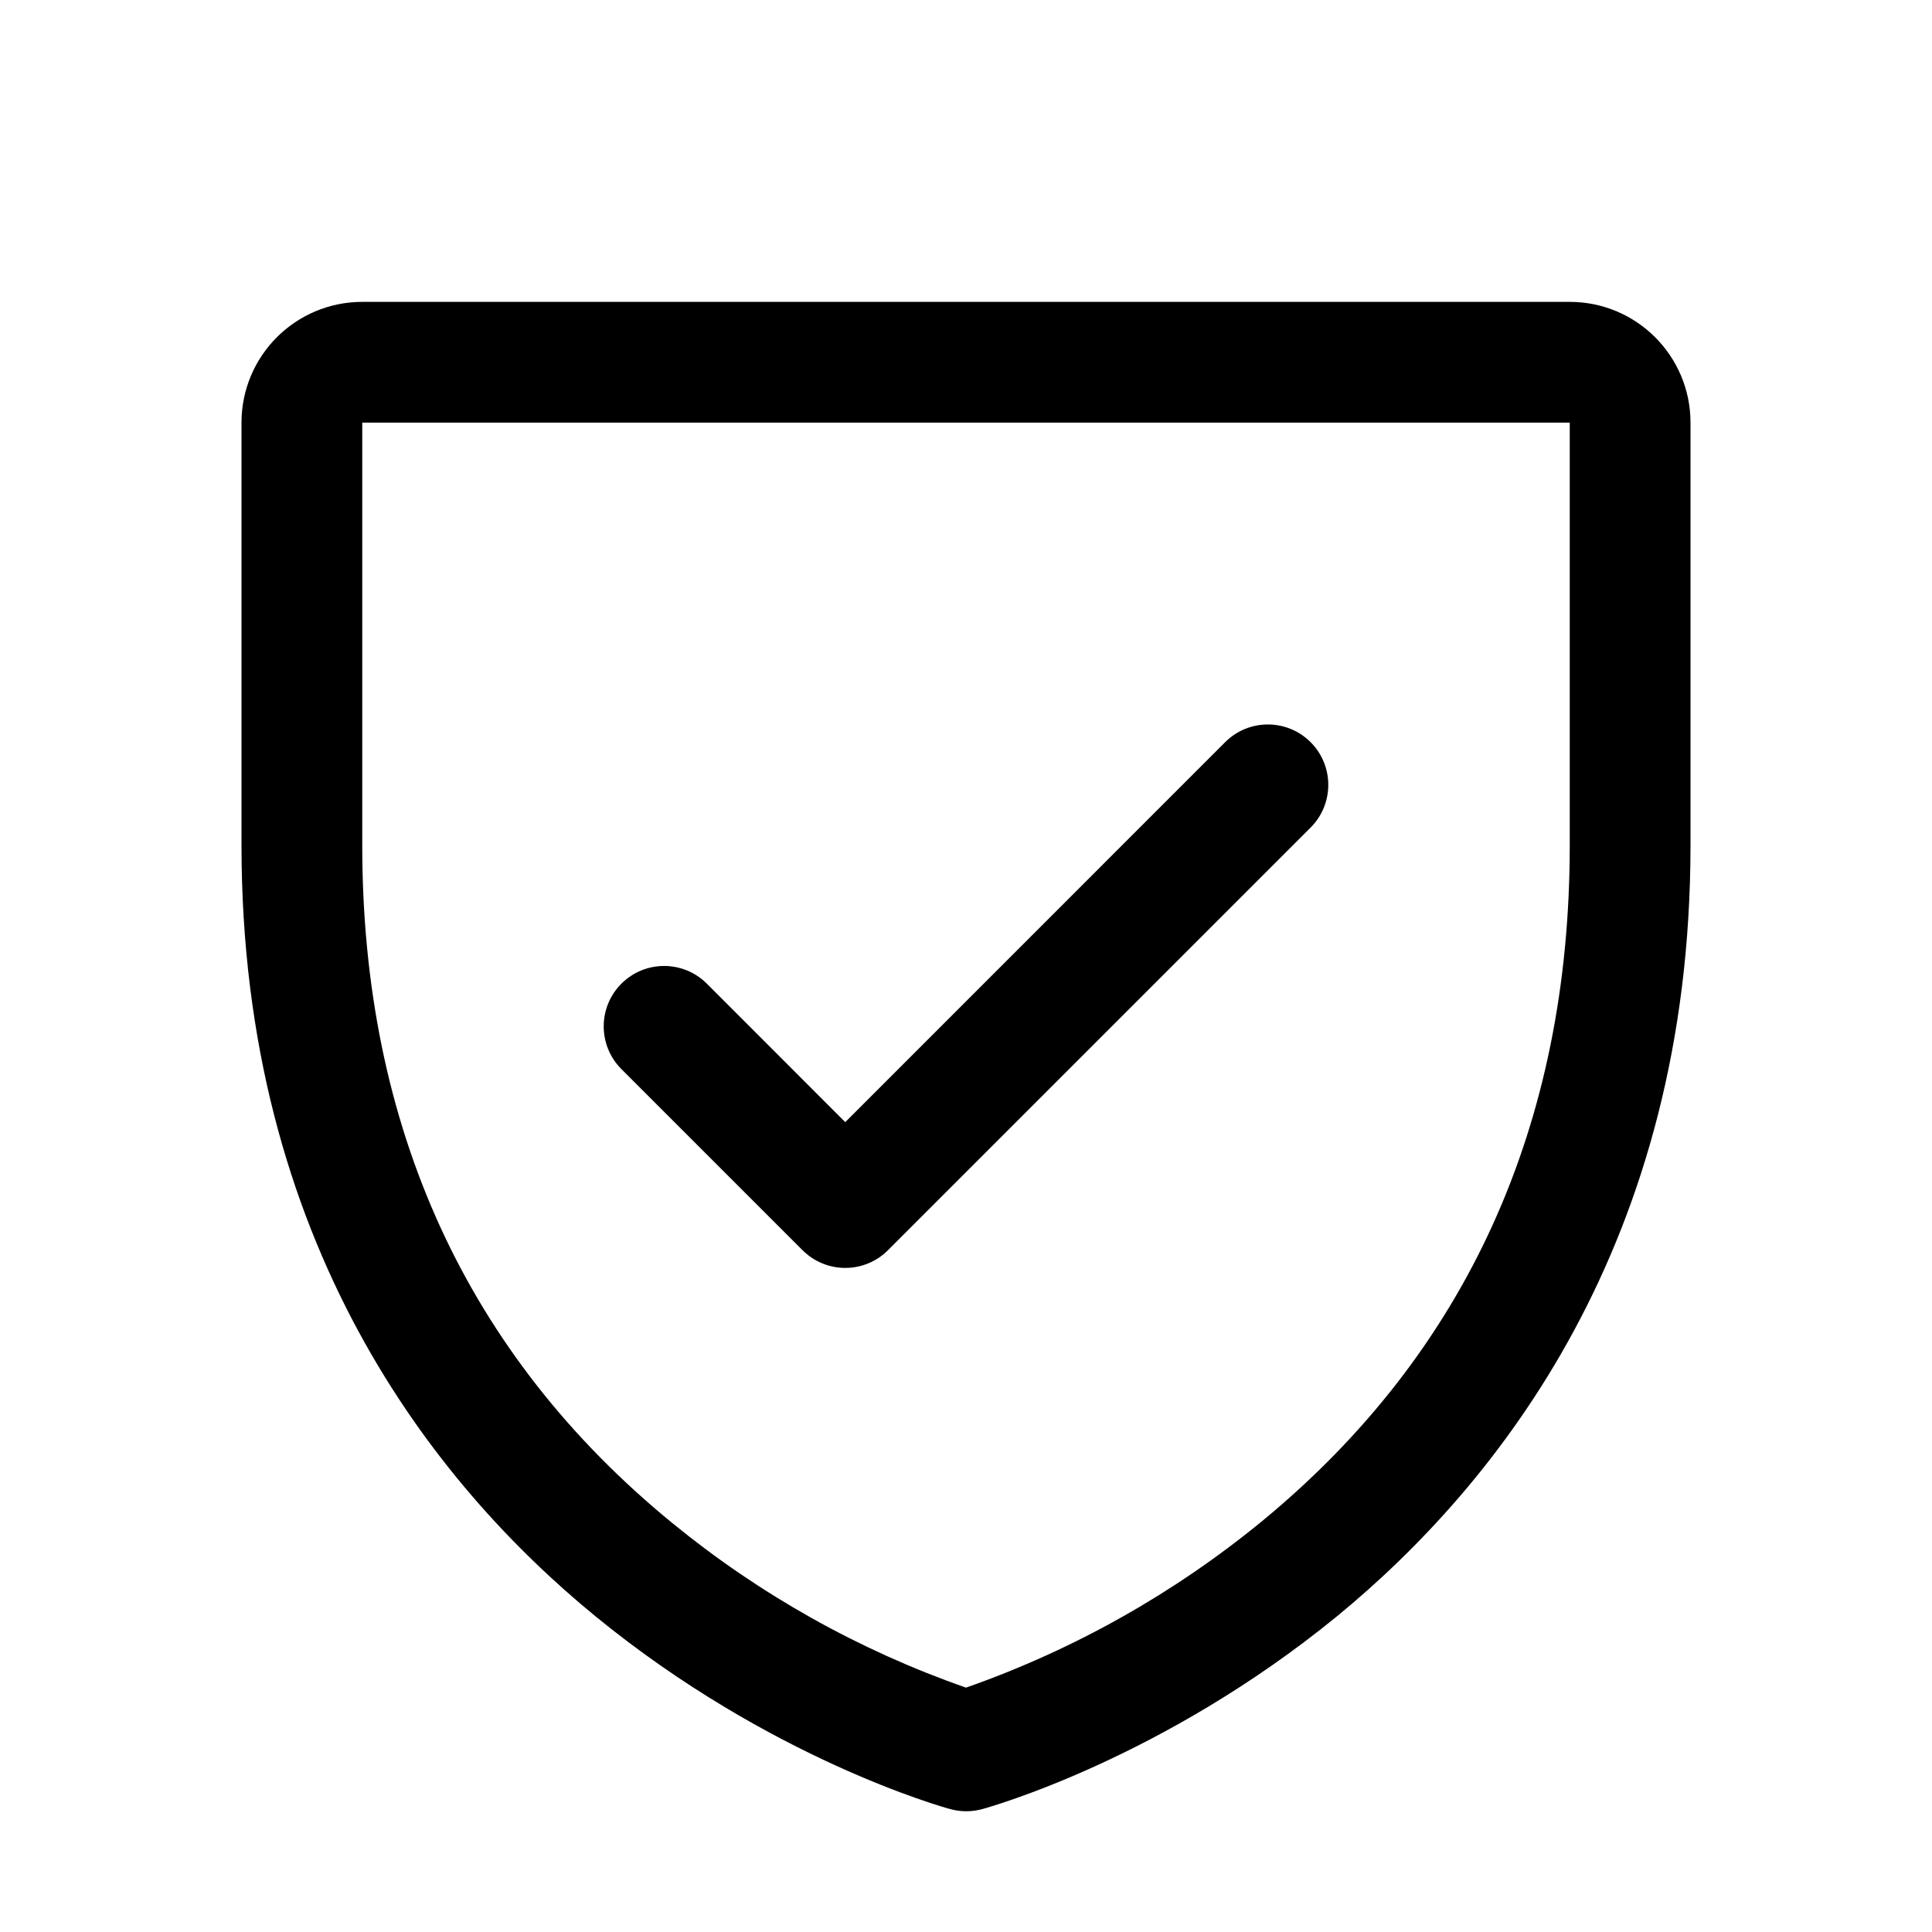
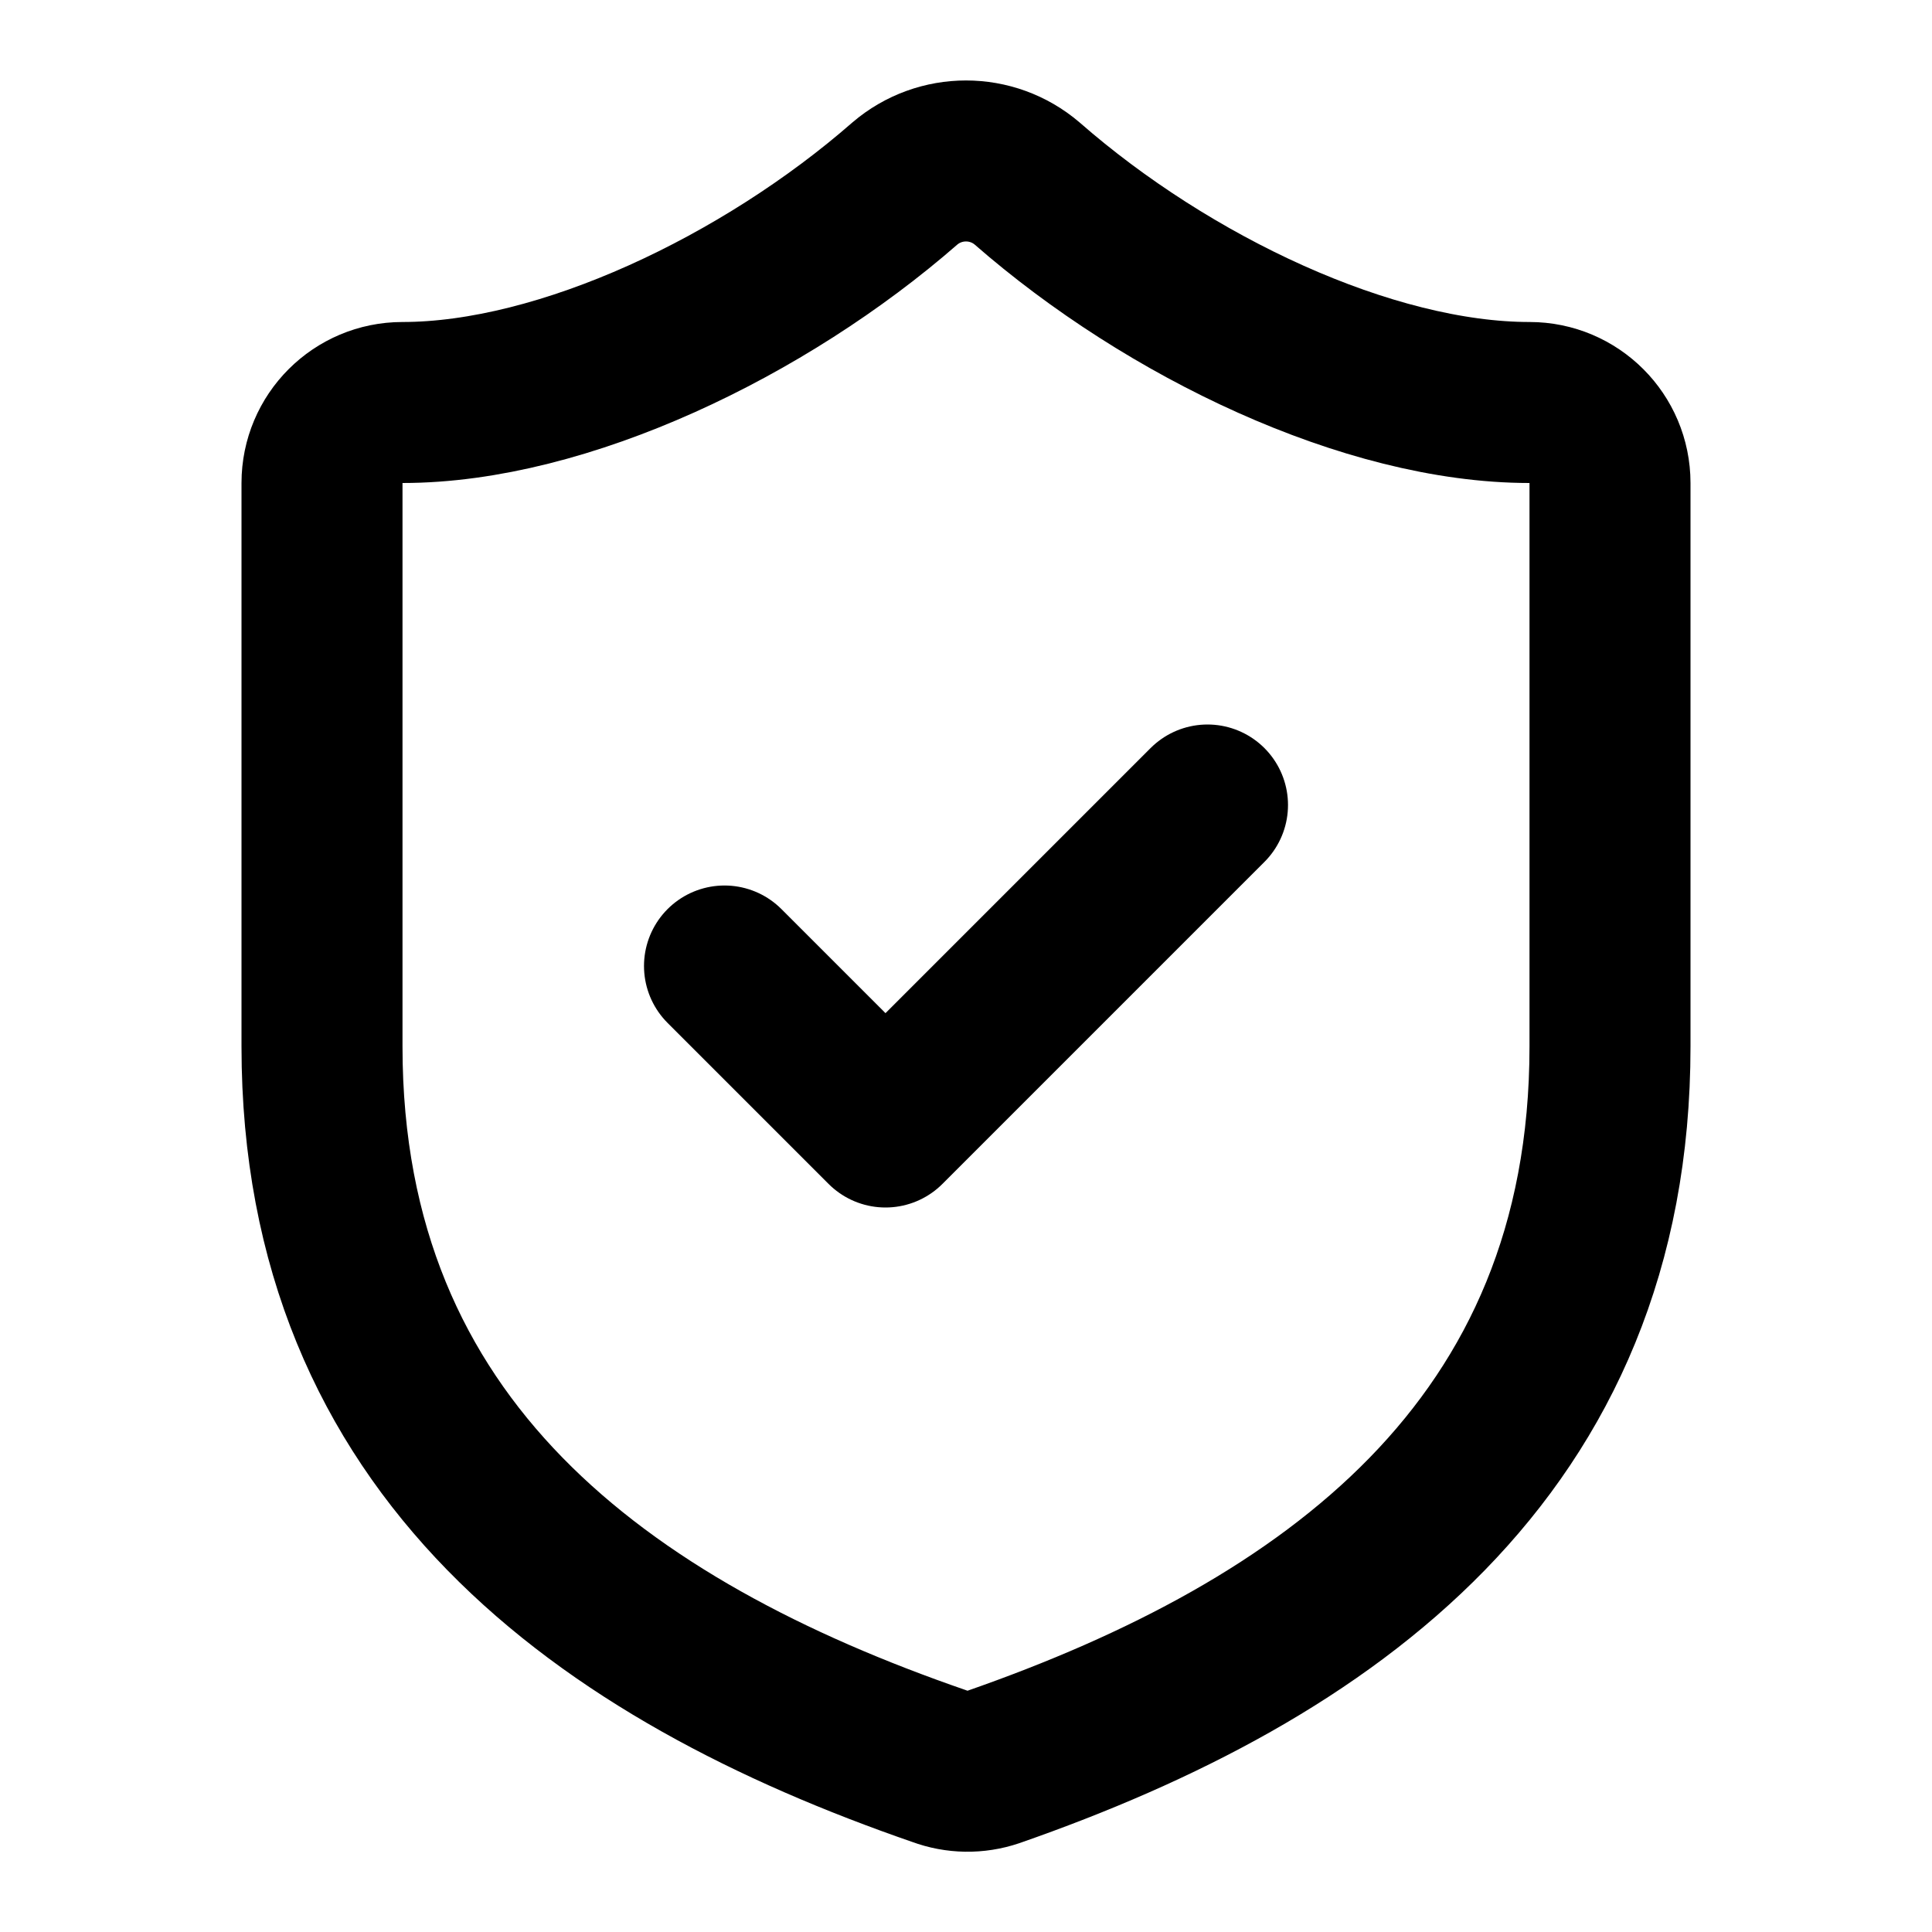
- <svg xmlns="http://www.w3.org/2000/svg" viewBox="0 0 256 256" fill="currentColor">
-   <path d="M208,40H48A16,16,0,0,0,32,56v56c0,52.72,25.52,84.67,46.93,102.19,23.06,18.86,46,25.26,47,25.53a8,8,0,0,0,4.2,0c1-.27,23.91-6.67,47-25.53C198.48,196.67,224,164.72,224,112V56A16,16,0,0,0,208,40Zm0,72c0,37.07-13.66,67.16-40.6,89.42A129.3,129.3,0,0,1,128,223.62a128.25,128.25,0,0,1-38.92-21.81C61.82,179.51,48,149.3,48,112l0-56,160,0ZM82.34,141.66a8,8,0,0,1,11.32-11.32L112,148.69l50.34-50.35a8,8,0,0,1,11.32,11.32l-56,56a8,8,0,0,1-11.32,0Z" />
+ <svg xmlns="http://www.w3.org/2000/svg" class="lucide lucide-shield-check" width="24" height="24" viewBox="0 0 24 24" fill="none" stroke="currentColor" stroke-width="2" stroke-linecap="round" stroke-linejoin="round">
+   <path d="M20 13c0 5-3.5 7.5-7.66 8.95a1 1 0 0 1-.67-.01C7.5 20.5 4 18 4 13V6a1 1 0 0 1 1-1c2 0 4.5-1.2 6.24-2.72a1.17 1.17 0 0 1 1.52 0C14.51 3.81 17 5 19 5a1 1 0 0 1 1 1z" />
+   <path d="m9 12 2 2 4-4" />
</svg>
